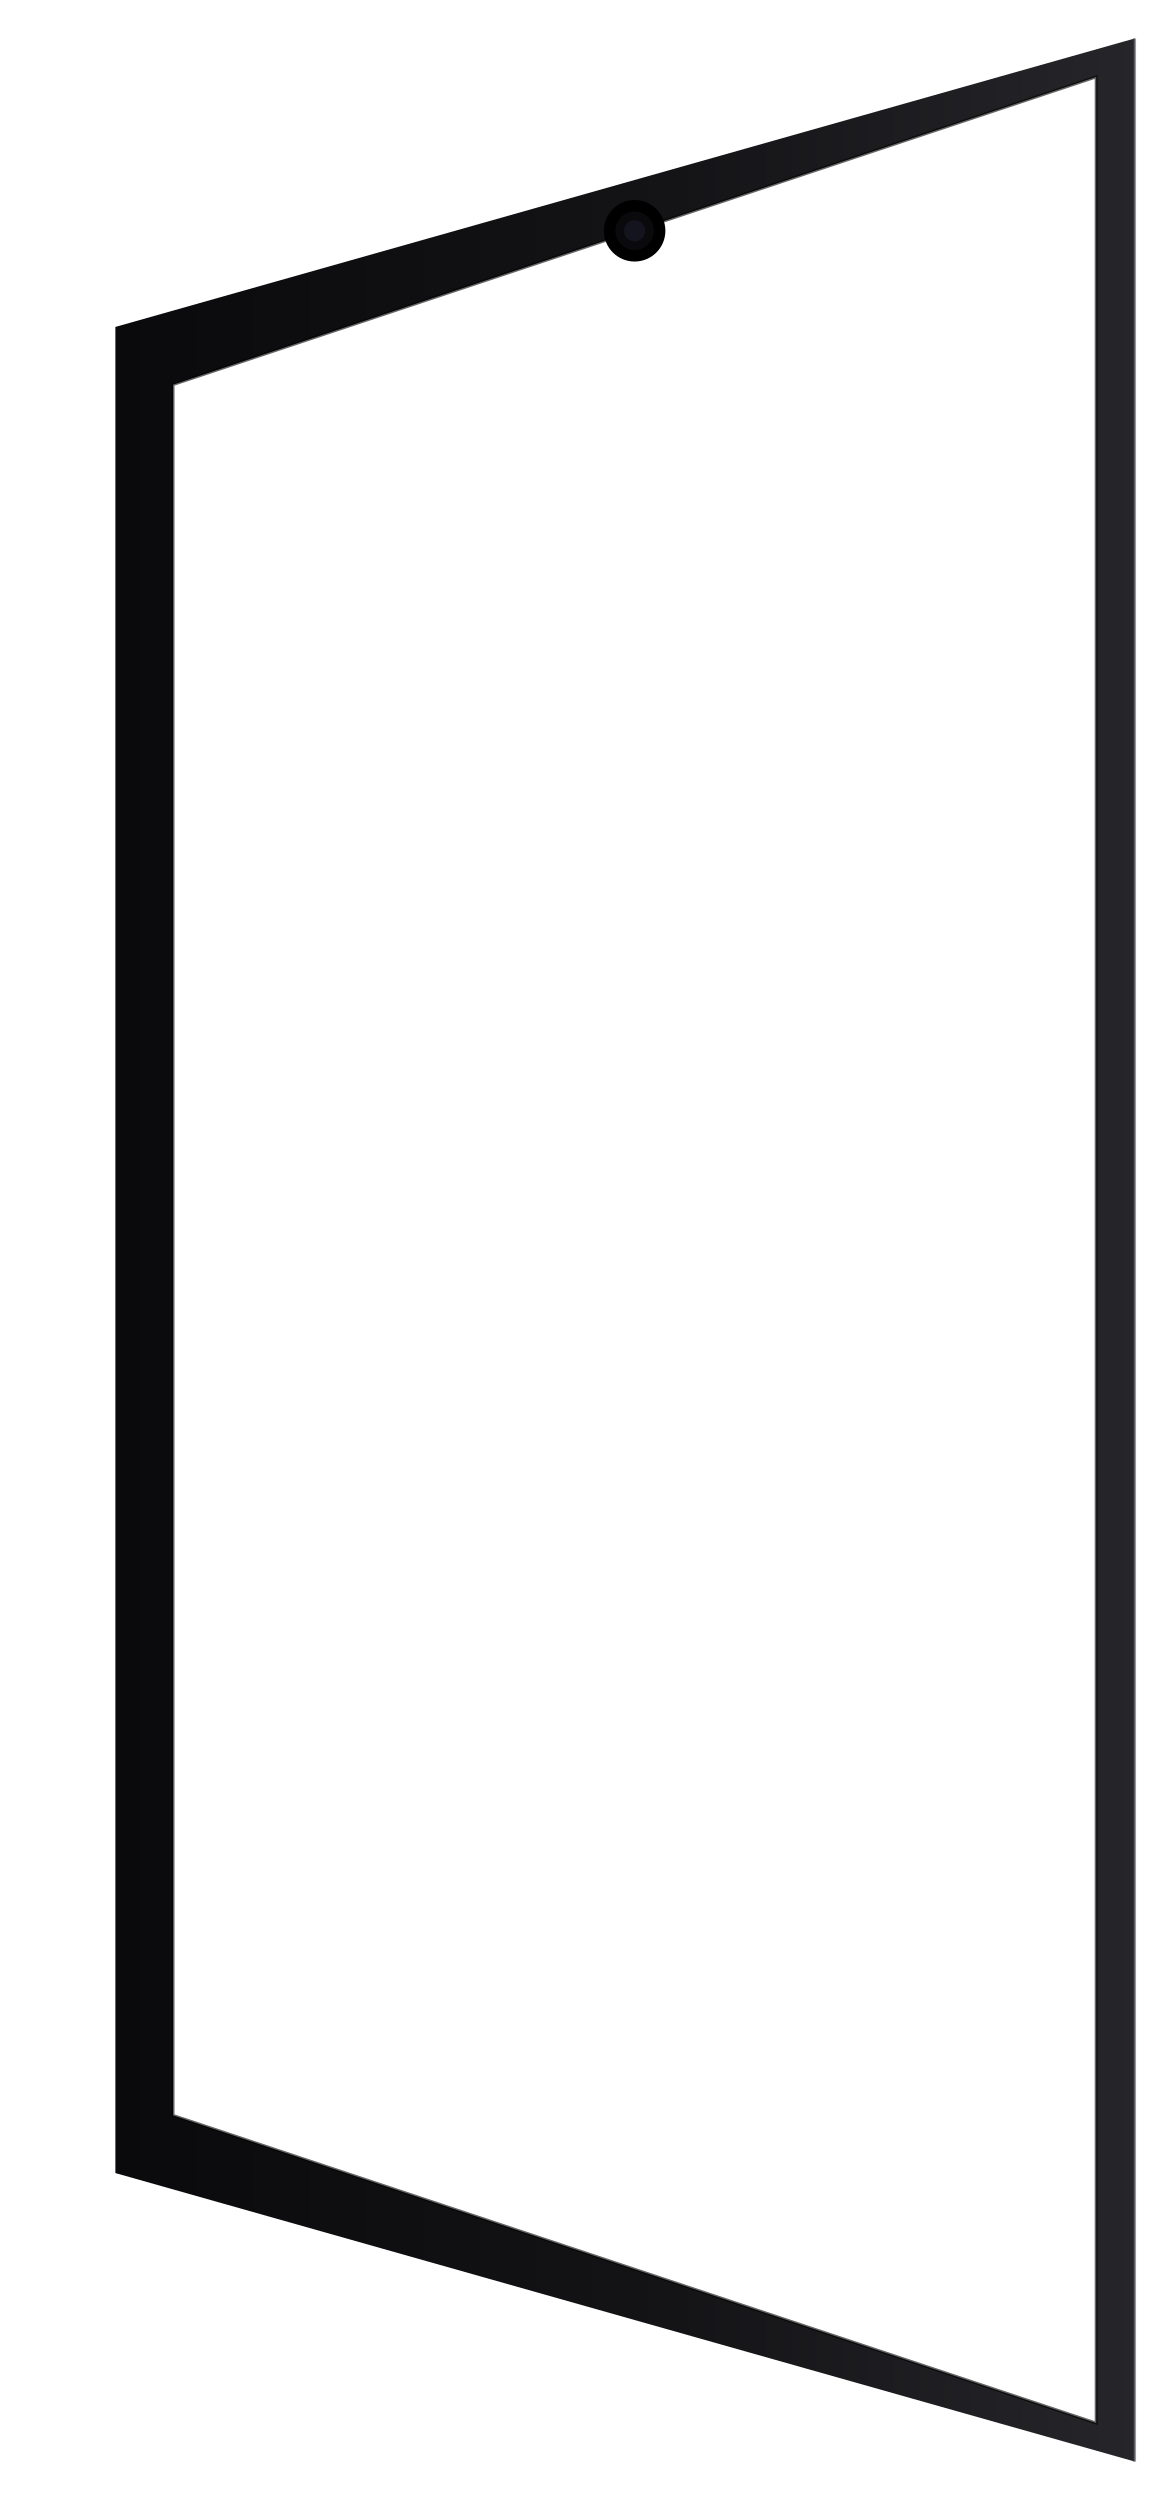
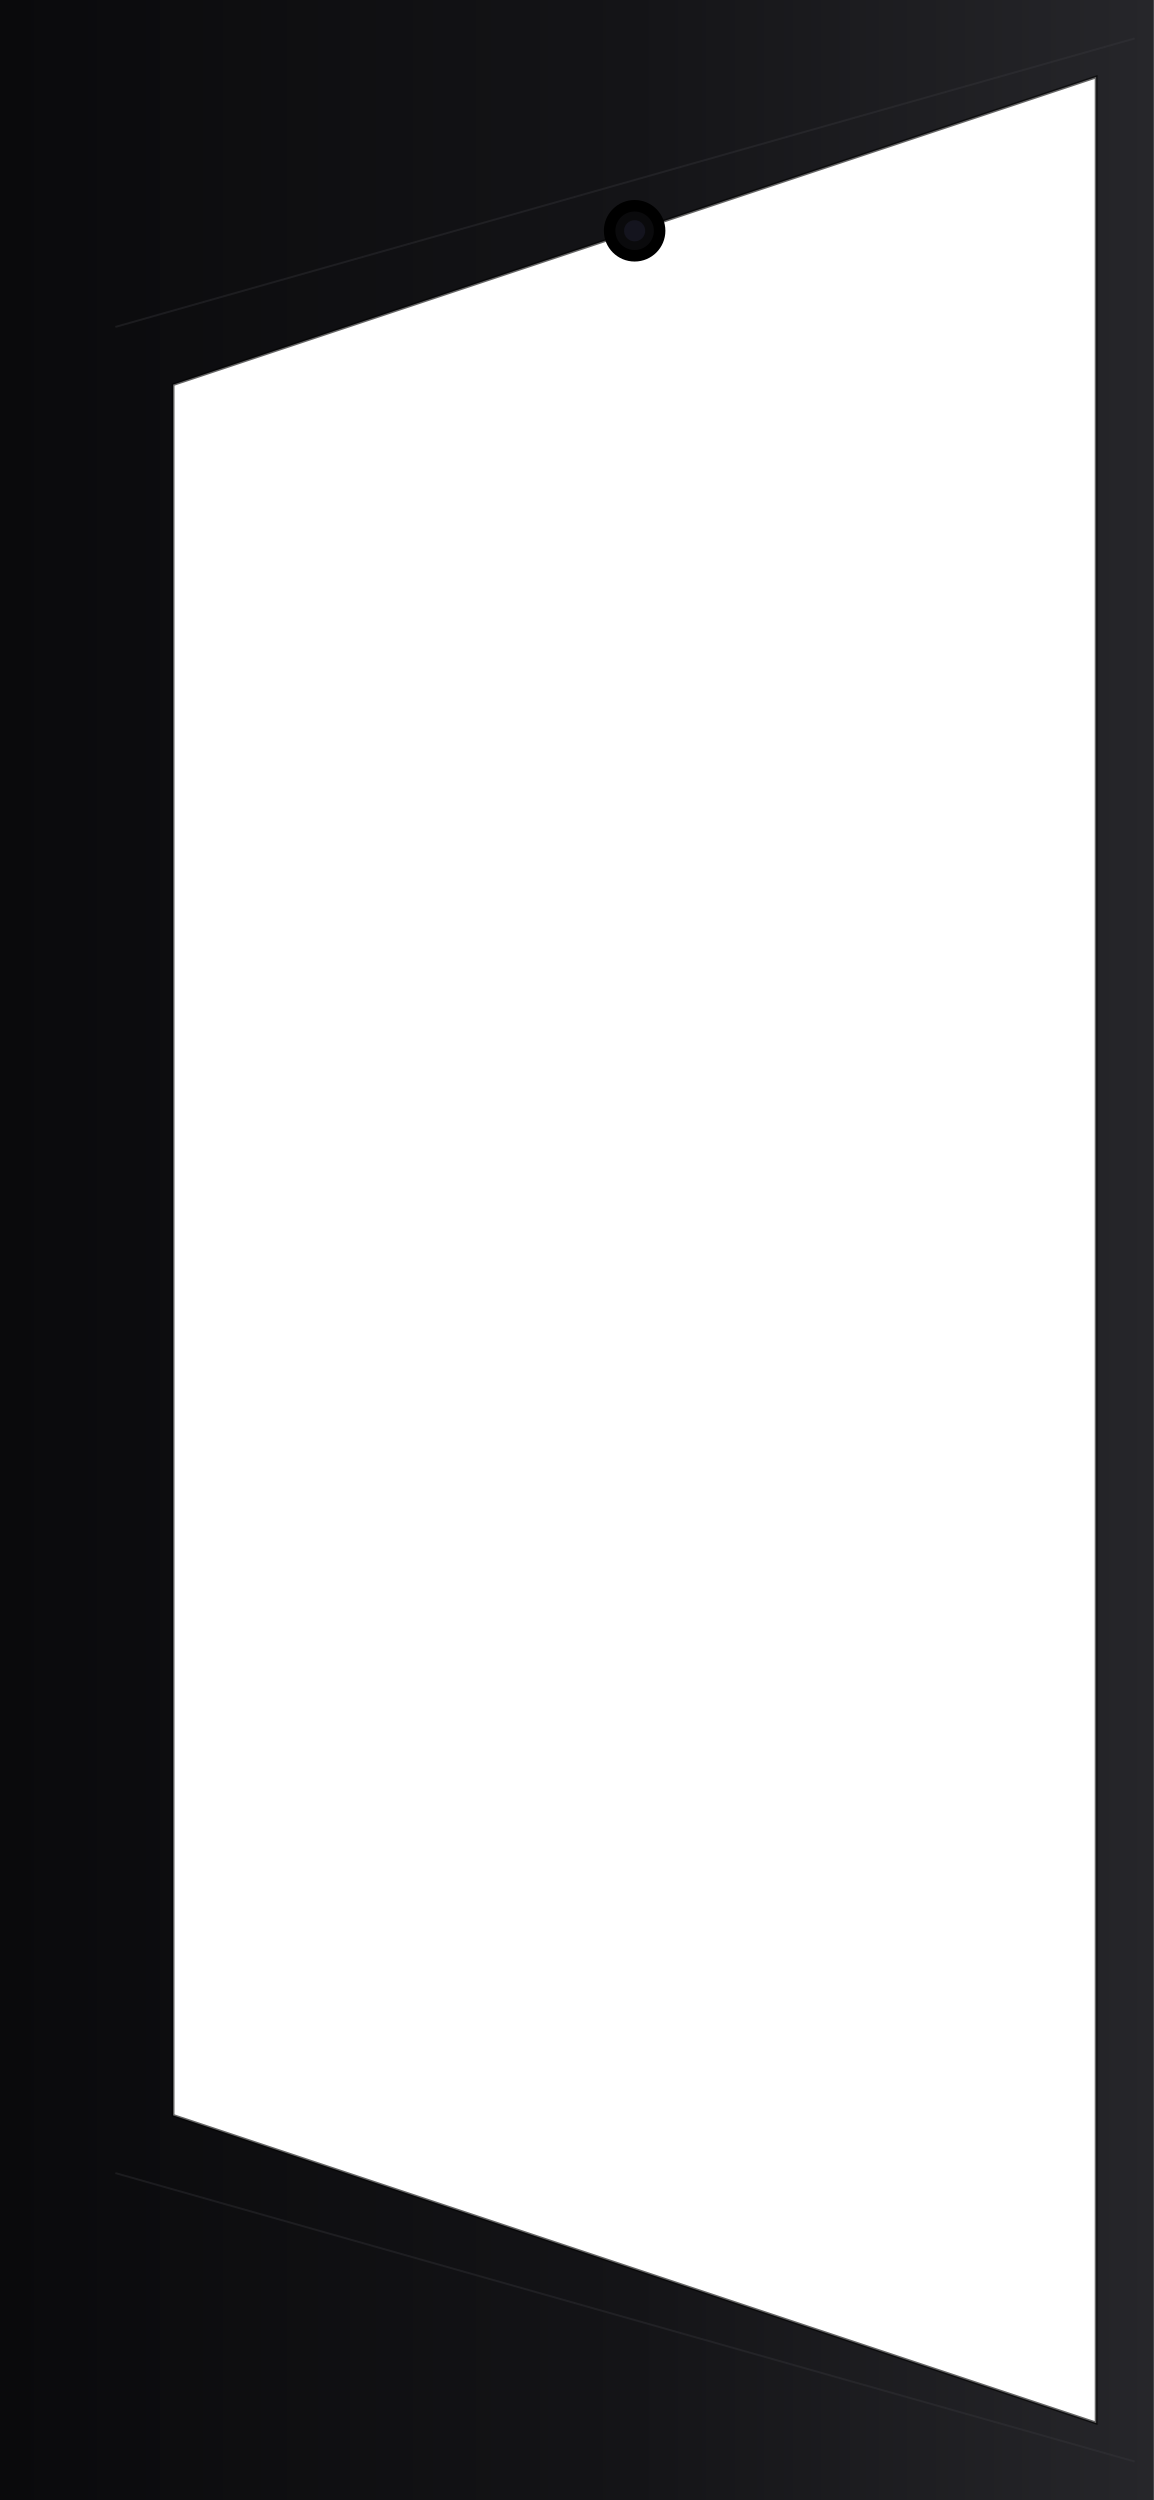
<svg xmlns="http://www.w3.org/2000/svg" width="1200" height="2600" viewBox="0 0 1200 2600">
  <defs>
    <linearGradient id="androidBezelTilt" x1="0%" y1="0%" x2="100%" y2="0%">
      <stop offset="0%" stop-color="#0a0a0c" />
      <stop offset="55%" stop-color="#141417" />
      <stop offset="100%" stop-color="#26262a" />
    </linearGradient>
  </defs>
-   <path fill-rule="evenodd" fill="url(#androidBezelTilt)" d="M 120 340            L 1180  40            L 1180 2560            L 120 2260            Z            M 180 400            L 1140  80            L 1140 2520            L 180 2200            Z" />
-   <polyline points="1180,40 1180,2560" stroke="#404048" stroke-width="3" opacity="0.55" fill="none" />
+   <path fill-rule="evenodd" fill="url(#androidBezelTilt)" d="M 0 0            L 1200 0            L 1200 2600            L 0 2600            Z            M 180 400            L 1140  80            L 1140 2520            L 180 2200            Z" />
  <path d="M 180 400 L 1140 80 L 1140 2520 L 180 2200 Z" fill="none" stroke="#000000" stroke-width="3" opacity="0.6" />
+   <path d="M 120 340 L 1180 40" stroke="#3a3a3e" stroke-width="2" opacity="0.35" fill="none" />
+   <path d="M 120 2260 L 1180 2560" stroke="#3a3a3e" stroke-width="2" opacity="0.35" fill="none" />
  <circle cx="660" cy="240" r="32" fill="#000000" />
  <circle cx="660" cy="240" r="20" fill="#0a0a0c" />
  <circle cx="660" cy="240" r="11" fill="#1a1a2a" opacity="0.6" />
</svg>
